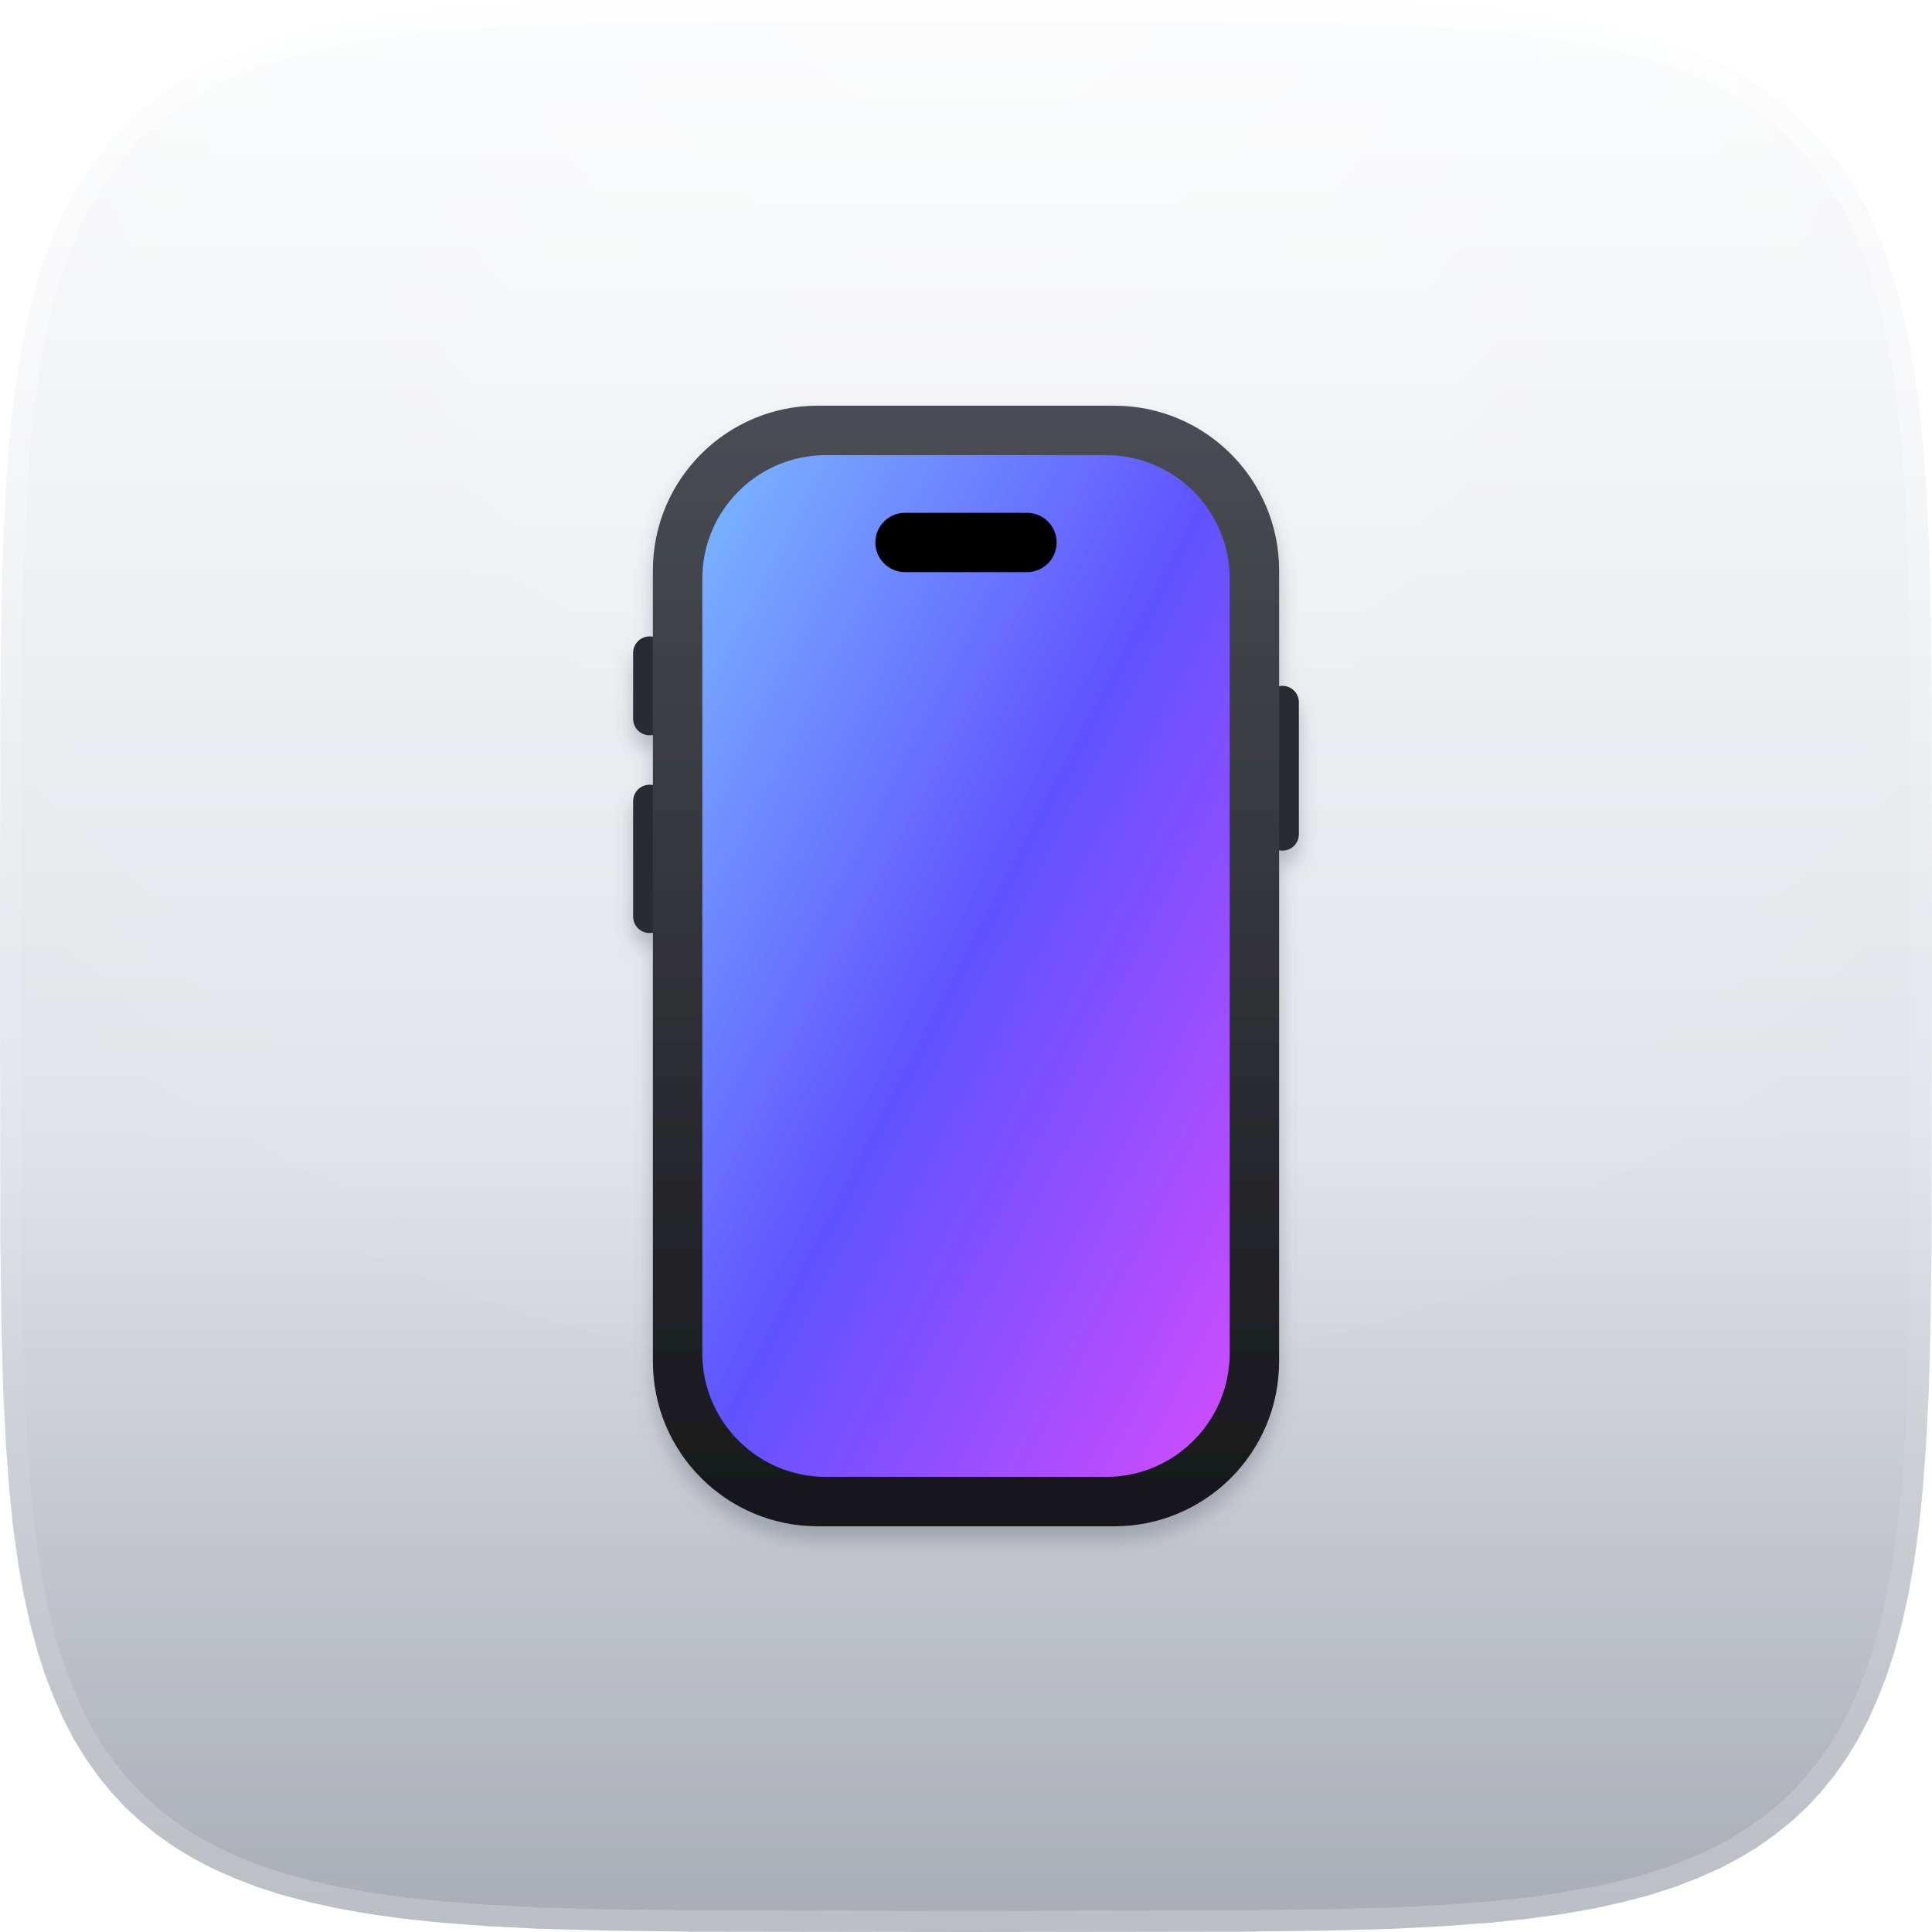
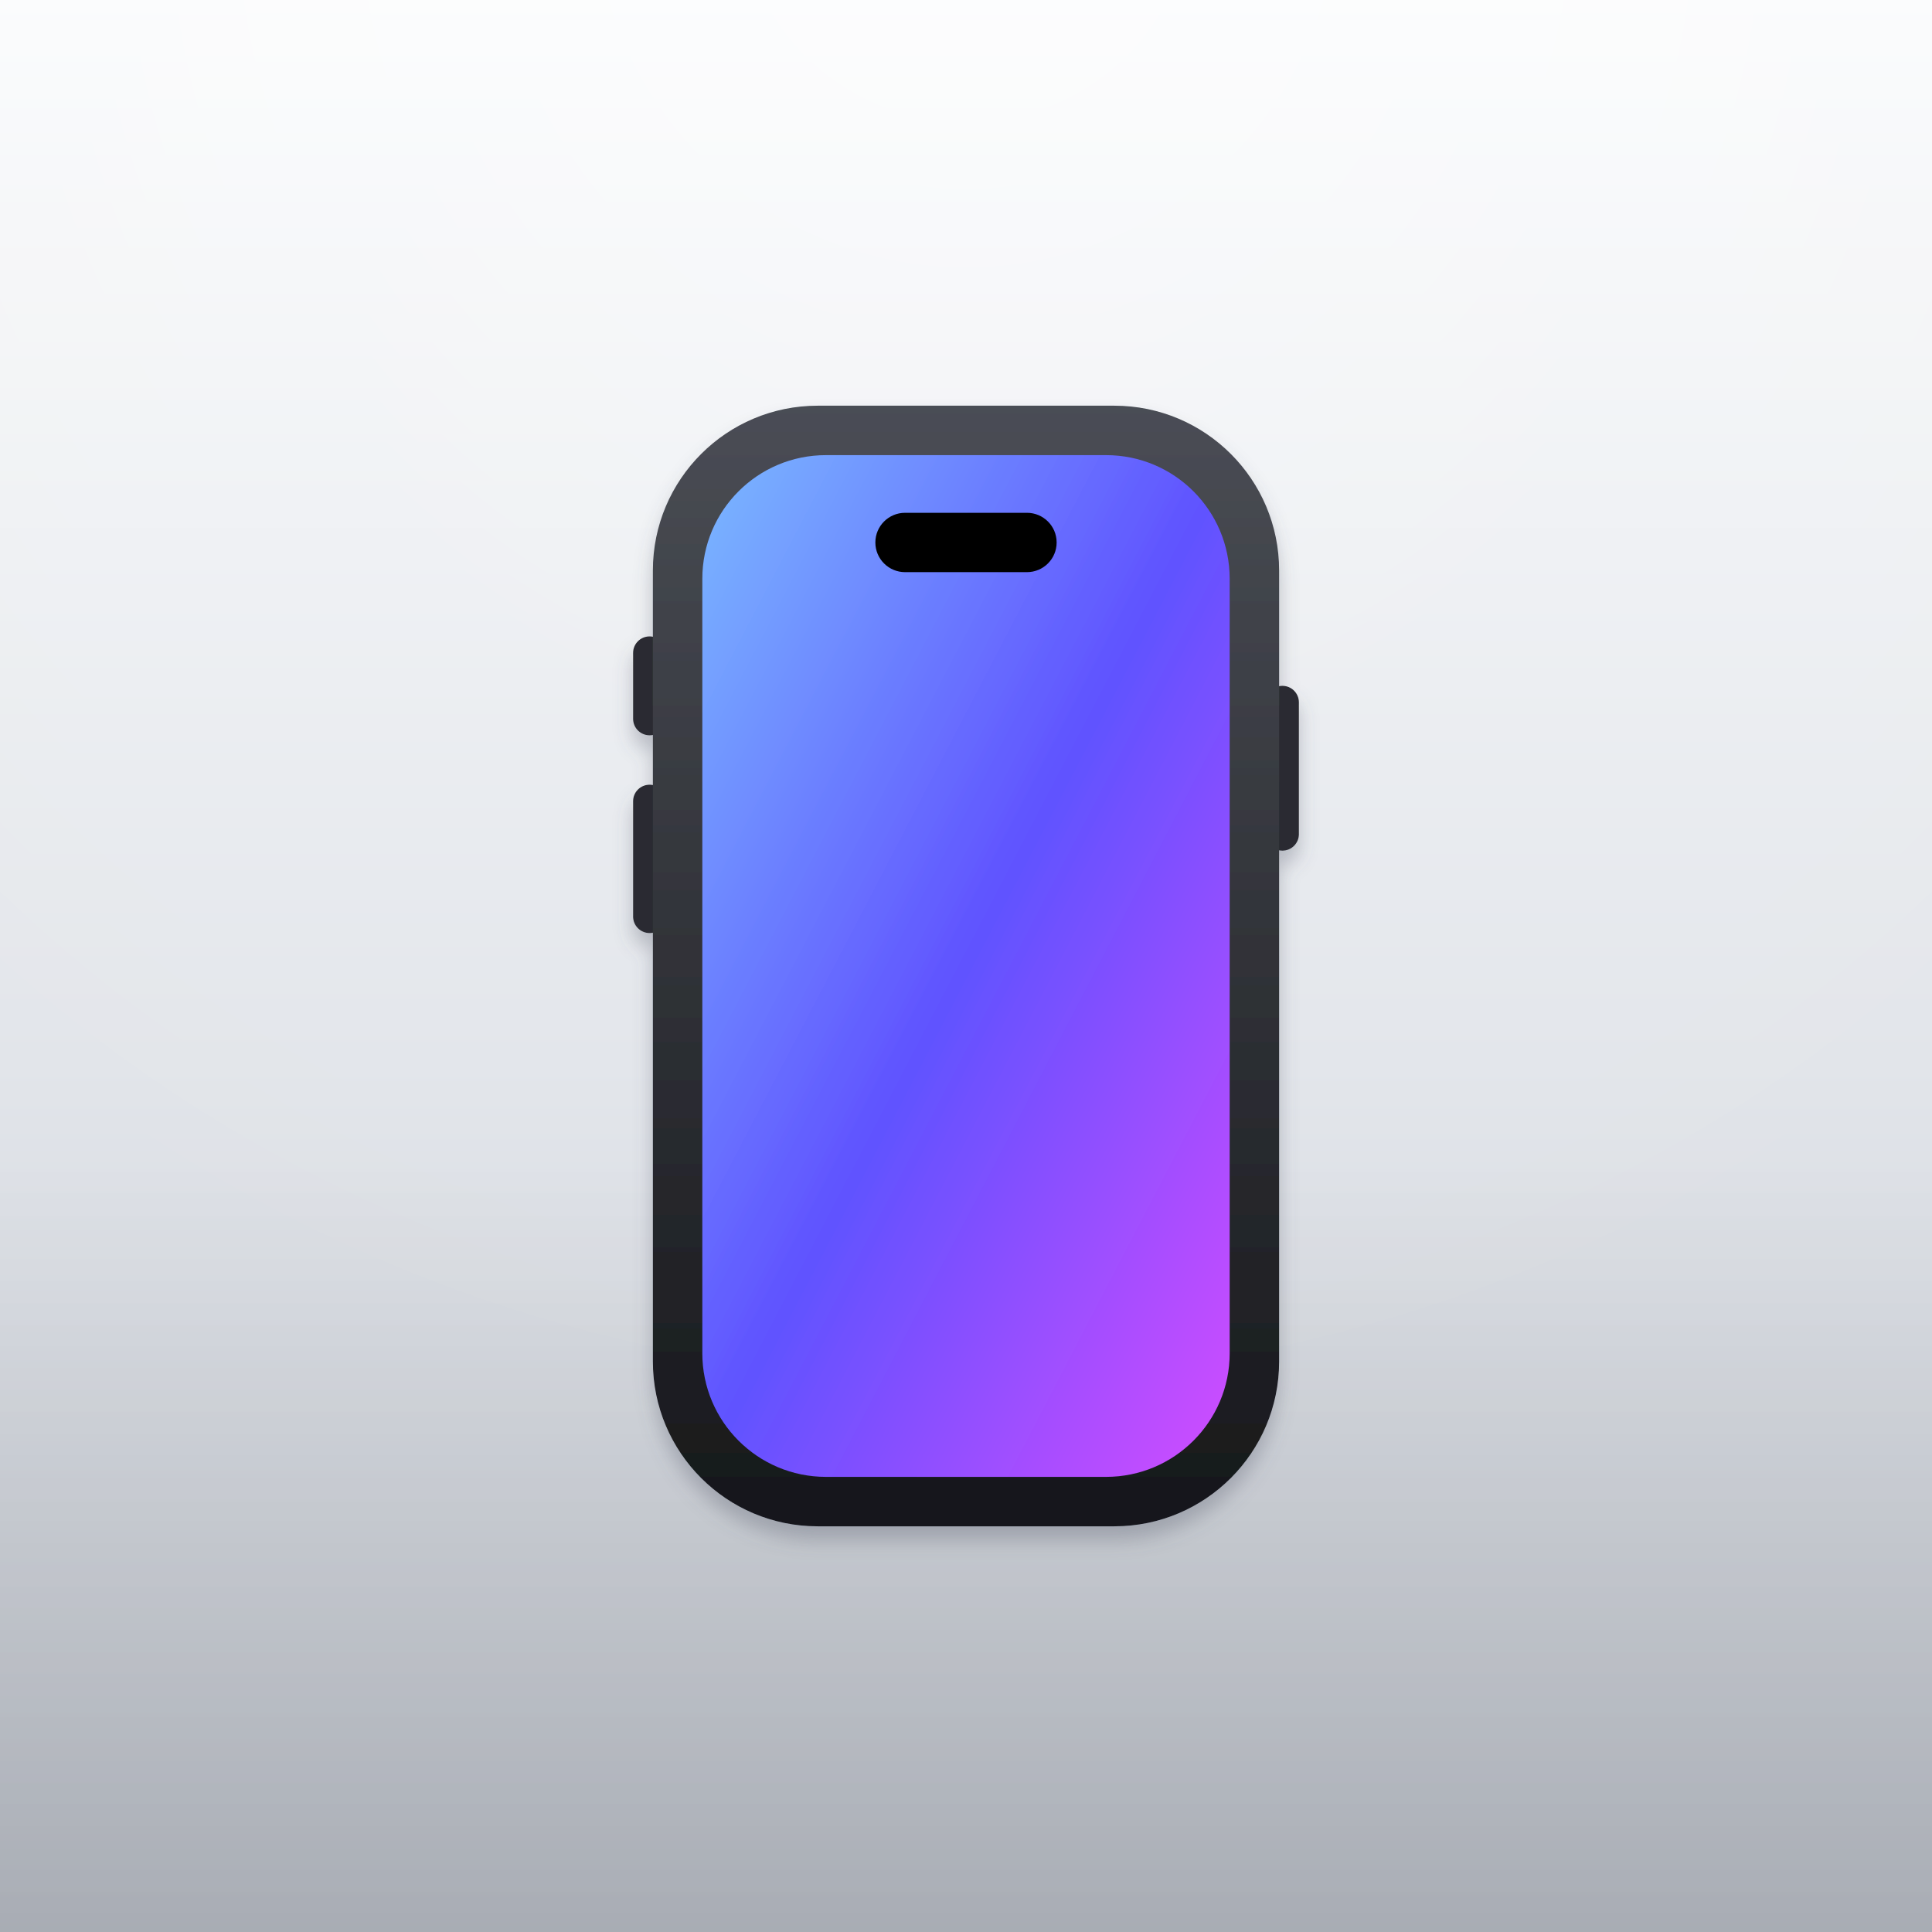
<svg xmlns="http://www.w3.org/2000/svg" viewBox="0 0 100 100" width="100" height="100">
  <defs>
    <linearGradient id="bg" x1="0" y1="0" x2="0" y2="1">
      <stop offset="0" stop-color="#fbfcfd" />
      <stop offset="0.55" stop-color="#e2e5ea" />
      <stop offset="1" stop-color="#c3c8d1" />
    </linearGradient>
    <radialGradient id="hl" cx=".5" cy="-.05" r=".85">
      <stop offset="0" stop-color="#fff" stop-opacity=".38" />
      <stop offset=".55" stop-color="#fff" stop-opacity=".06" />
      <stop offset="1" stop-color="#fff" stop-opacity="0" />
    </radialGradient>
    <linearGradient id="lo" x1="0" y1="0" x2="0" y2="1">
      <stop offset="0" stop-color="#000" stop-opacity="0" />
      <stop offset="0.6" stop-color="#000" stop-opacity="0" />
      <stop offset="1" stop-color="#000" stop-opacity="0.14" />
    </linearGradient>
-     <linearGradient id="edge" x1="0" y1="0" x2="0" y2="1">
-       <stop offset="0" stop-color="#fff" stop-opacity="0.55" />
-       <stop offset="0.35" stop-color="#fff" stop-opacity="0.12" />
-       <stop offset="0.7" stop-color="#fff" stop-opacity="0.04" />
-       <stop offset="1" stop-color="#fff" stop-opacity="0.22" />
-     </linearGradient>
    <linearGradient id="w" x1="0" y1="0" x2="0" y2="1">
      <stop offset="0" stop-color="#ffffff" />
      <stop offset="1" stop-color="#fafbfc" />
    </linearGradient>
    <filter id="sh" x="-30%" y="-30%" width="160%" height="170%" color-interpolation-filters="sRGB">
      <feDropShadow dx="0" dy="2.6" stdDeviation="2.6" flood-color="#5a6070" flood-opacity=".55" />
      <feDropShadow dx="0" dy=".7" stdDeviation=".5" flood-color="#5a6070" flood-opacity=".35" />
    </filter>
-     <clipPath id="cl">
-       <path d="M100.00 50.00L99.98 64.28L99.92 68.84L99.83 72.14L99.69 74.82L99.52 77.11L99.31 79.12L99.06 80.92L98.77 82.55L98.44 84.05L98.07 85.43L97.66 86.71L97.20 87.89L96.71 89.00L96.17 90.03L95.58 91.00L94.94 91.90L94.26 92.74L93.53 93.53L92.74 94.26L91.90 94.94L91.00 95.58L90.03 96.17L89.00 96.71L87.89 97.20L86.71 97.66L85.43 98.07L84.05 98.44L82.55 98.77L80.92 99.06L79.12 99.31L77.11 99.52L74.82 99.69L72.14 99.83L68.84 99.92L64.28 99.98L50.00 100.00L35.72 99.98L31.16 99.92L27.86 99.83L25.18 99.69L22.89 99.52L20.88 99.31L19.08 99.06L17.45 98.77L15.95 98.44L14.57 98.07L13.29 97.66L12.11 97.20L11.00 96.71L9.97 96.17L9.00 95.58L8.10 94.94L7.26 94.26L6.47 93.53L5.74 92.74L5.06 91.90L4.42 91.00L3.83 90.03L3.29 89.00L2.80 87.89L2.34 86.71L1.93 85.43L1.56 84.05L1.23 82.55L0.94 80.92L0.69 79.12L0.48 77.11L0.31 74.82L0.17 72.14L0.08 68.84L0.02 64.28L0.00 50.00L0.02 35.72L0.08 31.16L0.17 27.86L0.31 25.18L0.48 22.89L0.69 20.88L0.94 19.08L1.23 17.45L1.56 15.95L1.93 14.57L2.34 13.29L2.80 12.11L3.29 11.00L3.83 9.97L4.42 9.00L5.06 8.10L5.74 7.26L6.47 6.47L7.26 5.74L8.10 5.06L9.00 4.42L9.97 3.83L11.00 3.29L12.11 2.80L13.29 2.34L14.57 1.93L15.95 1.56L17.45 1.23L19.08 0.94L20.88 0.69L22.89 0.48L25.18 0.31L27.86 0.17L31.16 0.08L35.72 0.02L50.00 0.00L64.28 0.02L68.84 0.08L72.14 0.17L74.82 0.31L77.11 0.48L79.12 0.69L80.92 0.94L82.55 1.23L84.05 1.56L85.43 1.93L86.71 2.34L87.89 2.80L89.00 3.29L90.03 3.83L91.00 4.42L91.90 5.06L92.74 5.74L93.53 6.47L94.26 7.26L94.94 8.10L95.58 9.00L96.17 9.97L96.71 11.00L97.20 12.11L97.66 13.29L98.07 14.57L98.44 15.95L98.77 17.45L99.06 19.08L99.31 20.88L99.52 22.89L99.69 25.18L99.83 27.86L99.92 31.16L99.98 35.72Z" />
-     </clipPath>
    <linearGradient id="frm" x1="0" y1="0" x2="0" y2="1">
      <stop offset="0" stop-color="#4a4d55" />
      <stop offset="1" stop-color="#16171a" />
    </linearGradient>
    <linearGradient id="wall" x1="0" y1="0" x2="1" y2="1">
      <stop offset="0" stop-color="#7ab8ff" />
      <stop offset="0.5" stop-color="#6052ff" />
      <stop offset="1" stop-color="#d14cff" />
    </linearGradient>
  </defs>
-   <path d="M100.00 50.00L99.98 64.28L99.92 68.84L99.83 72.14L99.69 74.82L99.52 77.11L99.31 79.12L99.06 80.92L98.77 82.55L98.44 84.05L98.07 85.43L97.66 86.71L97.20 87.89L96.71 89.00L96.17 90.03L95.58 91.00L94.94 91.90L94.26 92.74L93.53 93.53L92.74 94.26L91.90 94.94L91.00 95.58L90.03 96.17L89.00 96.71L87.89 97.20L86.71 97.66L85.43 98.07L84.05 98.44L82.55 98.77L80.92 99.06L79.12 99.31L77.11 99.52L74.82 99.69L72.14 99.83L68.84 99.92L64.28 99.98L50.00 100.00L35.72 99.98L31.16 99.92L27.86 99.83L25.18 99.69L22.89 99.52L20.88 99.31L19.08 99.06L17.45 98.77L15.95 98.44L14.57 98.07L13.29 97.66L12.11 97.20L11.00 96.71L9.97 96.17L9.00 95.58L8.10 94.94L7.26 94.26L6.47 93.53L5.74 92.74L5.06 91.90L4.42 91.00L3.83 90.03L3.29 89.00L2.80 87.89L2.34 86.71L1.93 85.43L1.56 84.05L1.23 82.55L0.94 80.92L0.69 79.12L0.48 77.11L0.31 74.82L0.17 72.14L0.08 68.84L0.02 64.28L0.00 50.00L0.02 35.72L0.08 31.16L0.17 27.86L0.31 25.18L0.48 22.89L0.69 20.88L0.94 19.08L1.23 17.45L1.56 15.95L1.93 14.57L2.34 13.29L2.80 12.11L3.29 11.00L3.83 9.97L4.42 9.00L5.06 8.10L5.74 7.26L6.47 6.47L7.26 5.74L8.10 5.06L9.00 4.42L9.97 3.83L11.00 3.29L12.11 2.80L13.29 2.34L14.57 1.93L15.95 1.56L17.45 1.23L19.08 0.94L20.88 0.69L22.89 0.48L25.18 0.31L27.86 0.17L31.16 0.08L35.72 0.02L50.00 0.00L64.28 0.02L68.84 0.08L72.14 0.17L74.82 0.31L77.11 0.48L79.12 0.69L80.92 0.94L82.55 1.23L84.05 1.56L85.43 1.93L86.71 2.34L87.89 2.80L89.00 3.29L90.03 3.83L91.00 4.42L91.90 5.06L92.74 5.74L93.53 6.47L94.26 7.26L94.94 8.10L95.58 9.00L96.17 9.97L96.71 11.00L97.20 12.11L97.66 13.29L98.07 14.57L98.44 15.95L98.77 17.45L99.06 19.08L99.31 20.88L99.52 22.89L99.69 25.18L99.83 27.86L99.92 31.16L99.98 35.72Z" fill="url(#bg)" />
-   <g clip-path="url(#cl)">
-     <path d="M100.00 50.00L99.98 64.28L99.92 68.84L99.83 72.14L99.69 74.82L99.52 77.11L99.31 79.12L99.06 80.92L98.77 82.55L98.44 84.05L98.07 85.43L97.66 86.71L97.20 87.89L96.71 89.00L96.17 90.03L95.58 91.00L94.94 91.90L94.26 92.74L93.53 93.53L92.74 94.26L91.90 94.94L91.00 95.58L90.03 96.17L89.00 96.71L87.89 97.20L86.71 97.66L85.43 98.07L84.05 98.44L82.55 98.77L80.92 99.06L79.12 99.31L77.11 99.52L74.82 99.69L72.14 99.83L68.84 99.92L64.28 99.98L50.00 100.00L35.72 99.98L31.16 99.92L27.86 99.83L25.18 99.69L22.89 99.52L20.88 99.31L19.08 99.06L17.45 98.77L15.95 98.44L14.57 98.07L13.29 97.66L12.11 97.20L11.00 96.71L9.97 96.17L9.00 95.58L8.10 94.94L7.26 94.26L6.47 93.53L5.74 92.74L5.06 91.90L4.42 91.00L3.83 90.03L3.29 89.00L2.80 87.89L2.34 86.71L1.93 85.43L1.56 84.05L1.23 82.55L0.94 80.92L0.69 79.12L0.48 77.11L0.31 74.82L0.17 72.14L0.08 68.84L0.02 64.28L0.00 50.00L0.02 35.72L0.08 31.16L0.17 27.86L0.31 25.18L0.48 22.89L0.69 20.88L0.94 19.08L1.23 17.45L1.56 15.95L1.93 14.57L2.34 13.29L2.80 12.11L3.29 11.00L3.83 9.97L4.42 9.00L5.06 8.10L5.74 7.26L6.47 6.47L7.26 5.74L8.10 5.06L9.00 4.42L9.97 3.83L11.00 3.29L12.11 2.80L13.29 2.34L14.57 1.93L15.95 1.56L17.45 1.23L19.08 0.94L20.88 0.69L22.89 0.48L25.18 0.31L27.86 0.17L31.16 0.08L35.72 0.02L50.00 0.00L64.28 0.02L68.84 0.08L72.14 0.17L74.82 0.31L77.11 0.48L79.12 0.69L80.92 0.94L82.55 1.23L84.05 1.56L85.43 1.93L86.71 2.34L87.89 2.80L89.00 3.29L90.03 3.83L91.00 4.42L91.90 5.06L92.74 5.74L93.53 6.47L94.26 7.26L94.94 8.10L95.58 9.00L96.17 9.97L96.71 11.00L97.20 12.11L97.66 13.29L98.07 14.57L98.44 15.95L98.77 17.45L99.06 19.08L99.31 20.88L99.52 22.89L99.69 25.18L99.83 27.86L99.92 31.16L99.98 35.72Z" fill="url(#hl)" />
-     <path d="M100.00 50.00L99.98 64.28L99.92 68.84L99.83 72.14L99.69 74.82L99.52 77.11L99.31 79.12L99.06 80.92L98.77 82.55L98.44 84.05L98.07 85.43L97.66 86.71L97.20 87.89L96.71 89.00L96.17 90.03L95.58 91.00L94.94 91.90L94.26 92.74L93.53 93.53L92.74 94.26L91.90 94.94L91.00 95.58L90.03 96.17L89.00 96.71L87.89 97.20L86.71 97.66L85.43 98.07L84.05 98.44L82.55 98.77L80.92 99.06L79.12 99.31L77.11 99.52L74.82 99.69L72.14 99.83L68.84 99.92L64.28 99.98L50.00 100.00L35.72 99.98L31.16 99.92L27.86 99.83L25.18 99.69L22.89 99.52L20.88 99.31L19.08 99.06L17.45 98.77L15.95 98.44L14.57 98.07L13.29 97.66L12.11 97.20L11.00 96.71L9.97 96.17L9.00 95.58L8.10 94.94L7.26 94.26L6.47 93.53L5.74 92.74L5.06 91.90L4.42 91.00L3.83 90.03L3.29 89.00L2.80 87.89L2.34 86.71L1.93 85.43L1.56 84.05L1.23 82.55L0.94 80.92L0.69 79.12L0.48 77.11L0.31 74.82L0.17 72.14L0.08 68.84L0.02 64.28L0.00 50.00L0.02 35.72L0.08 31.16L0.17 27.86L0.31 25.18L0.48 22.89L0.69 20.88L0.94 19.08L1.23 17.45L1.56 15.95L1.93 14.57L2.34 13.29L2.80 12.11L3.29 11.00L3.83 9.97L4.42 9.00L5.06 8.10L5.74 7.26L6.47 6.47L7.26 5.74L8.10 5.06L9.00 4.42L9.97 3.83L11.00 3.29L12.11 2.80L13.29 2.34L14.57 1.93L15.95 1.56L17.45 1.23L19.08 0.94L20.88 0.69L22.89 0.48L25.18 0.31L27.86 0.17L31.16 0.08L35.72 0.02L50.00 0.00L64.28 0.02L68.84 0.08L72.14 0.17L74.82 0.31L77.11 0.48L79.12 0.69L80.92 0.94L82.55 1.23L84.05 1.56L85.43 1.93L86.71 2.34L87.89 2.80L89.00 3.29L90.03 3.83L91.00 4.42L91.90 5.06L92.74 5.74L93.53 6.47L94.26 7.26L94.94 8.10L95.58 9.00L96.17 9.97L96.71 11.00L97.20 12.11L97.66 13.29L98.07 14.57L98.44 15.95L98.77 17.45L99.06 19.08L99.31 20.88L99.52 22.89L99.69 25.18L99.83 27.86L99.92 31.16L99.98 35.72Z" fill="url(#lo)" />
+   <path d="M0 0H100V100H0Z" fill="url(#bg)" />
+   <g>
+     <path d="M0 0H100V100H0Z" fill="url(#hl)" />
+     <path d="M0 0H100V100H0Z" fill="url(#lo)" />
    <g filter="url(#sh)">
      <g transform="translate(50 50) scale(0.8047) translate(-50 -50)">
        <g transform="translate(50 50) scale(1.06) translate(-50 -50)">
          <rect x="68.2" y="33" width="2" height="10" rx="1" fill="#2a2c31" />
          <rect x="29.8" y="30" width="2" height="6" rx="1" fill="#2a2c31" />
          <rect x="29.8" y="39" width="2" height="9" rx="1" fill="#2a2c31" />
          <rect x="31" y="16" width="38" height="68" rx="10" fill="url(#frm)" />
          <rect x="34" y="19" width="32" height="62" rx="7.5" fill="url(#wall)" />
          <rect x="44.5" y="22.5" width="11" height="3.6" rx="1.8" fill="#000" />
        </g>
      </g>
    </g>
-     <path d="M100.00 50.00L99.98 64.28L99.92 68.84L99.83 72.14L99.69 74.82L99.52 77.11L99.31 79.12L99.06 80.92L98.77 82.55L98.44 84.05L98.07 85.43L97.66 86.71L97.20 87.89L96.71 89.00L96.17 90.03L95.58 91.00L94.94 91.90L94.26 92.74L93.53 93.53L92.74 94.26L91.90 94.94L91.00 95.58L90.03 96.17L89.00 96.71L87.89 97.20L86.71 97.66L85.43 98.07L84.05 98.44L82.55 98.77L80.92 99.06L79.12 99.31L77.11 99.52L74.82 99.69L72.14 99.83L68.84 99.92L64.28 99.98L50.00 100.00L35.72 99.98L31.16 99.92L27.86 99.83L25.18 99.69L22.89 99.52L20.88 99.31L19.08 99.06L17.45 98.77L15.95 98.44L14.57 98.07L13.29 97.66L12.11 97.20L11.00 96.71L9.97 96.17L9.00 95.58L8.10 94.94L7.26 94.26L6.47 93.53L5.74 92.74L5.06 91.90L4.42 91.00L3.83 90.03L3.29 89.00L2.80 87.89L2.34 86.71L1.93 85.43L1.56 84.05L1.23 82.55L0.94 80.92L0.69 79.12L0.48 77.11L0.31 74.82L0.17 72.14L0.08 68.84L0.02 64.28L0.00 50.00L0.02 35.72L0.08 31.16L0.17 27.86L0.31 25.18L0.48 22.89L0.69 20.88L0.94 19.08L1.23 17.45L1.56 15.95L1.93 14.57L2.34 13.29L2.80 12.11L3.29 11.00L3.83 9.97L4.42 9.00L5.06 8.10L5.74 7.26L6.47 6.47L7.26 5.74L8.10 5.06L9.00 4.42L9.97 3.83L11.00 3.29L12.11 2.80L13.29 2.34L14.57 1.93L15.95 1.56L17.45 1.23L19.08 0.94L20.88 0.69L22.89 0.48L25.18 0.31L27.86 0.17L31.16 0.08L35.72 0.02L50.00 0.00L64.28 0.02L68.84 0.08L72.14 0.17L74.82 0.31L77.11 0.48L79.12 0.69L80.92 0.94L82.55 1.23L84.05 1.56L85.43 1.93L86.71 2.34L87.89 2.80L89.00 3.29L90.03 3.83L91.00 4.42L91.90 5.06L92.74 5.74L93.53 6.47L94.26 7.26L94.94 8.10L95.58 9.00L96.17 9.97L96.71 11.00L97.20 12.11L97.66 13.29L98.07 14.57L98.44 15.95L98.77 17.45L99.06 19.08L99.31 20.88L99.52 22.89L99.69 25.18L99.83 27.86L99.92 31.16L99.98 35.72Z" fill="none" stroke="url(#edge)" stroke-width="2.2" />
  </g>
</svg>
